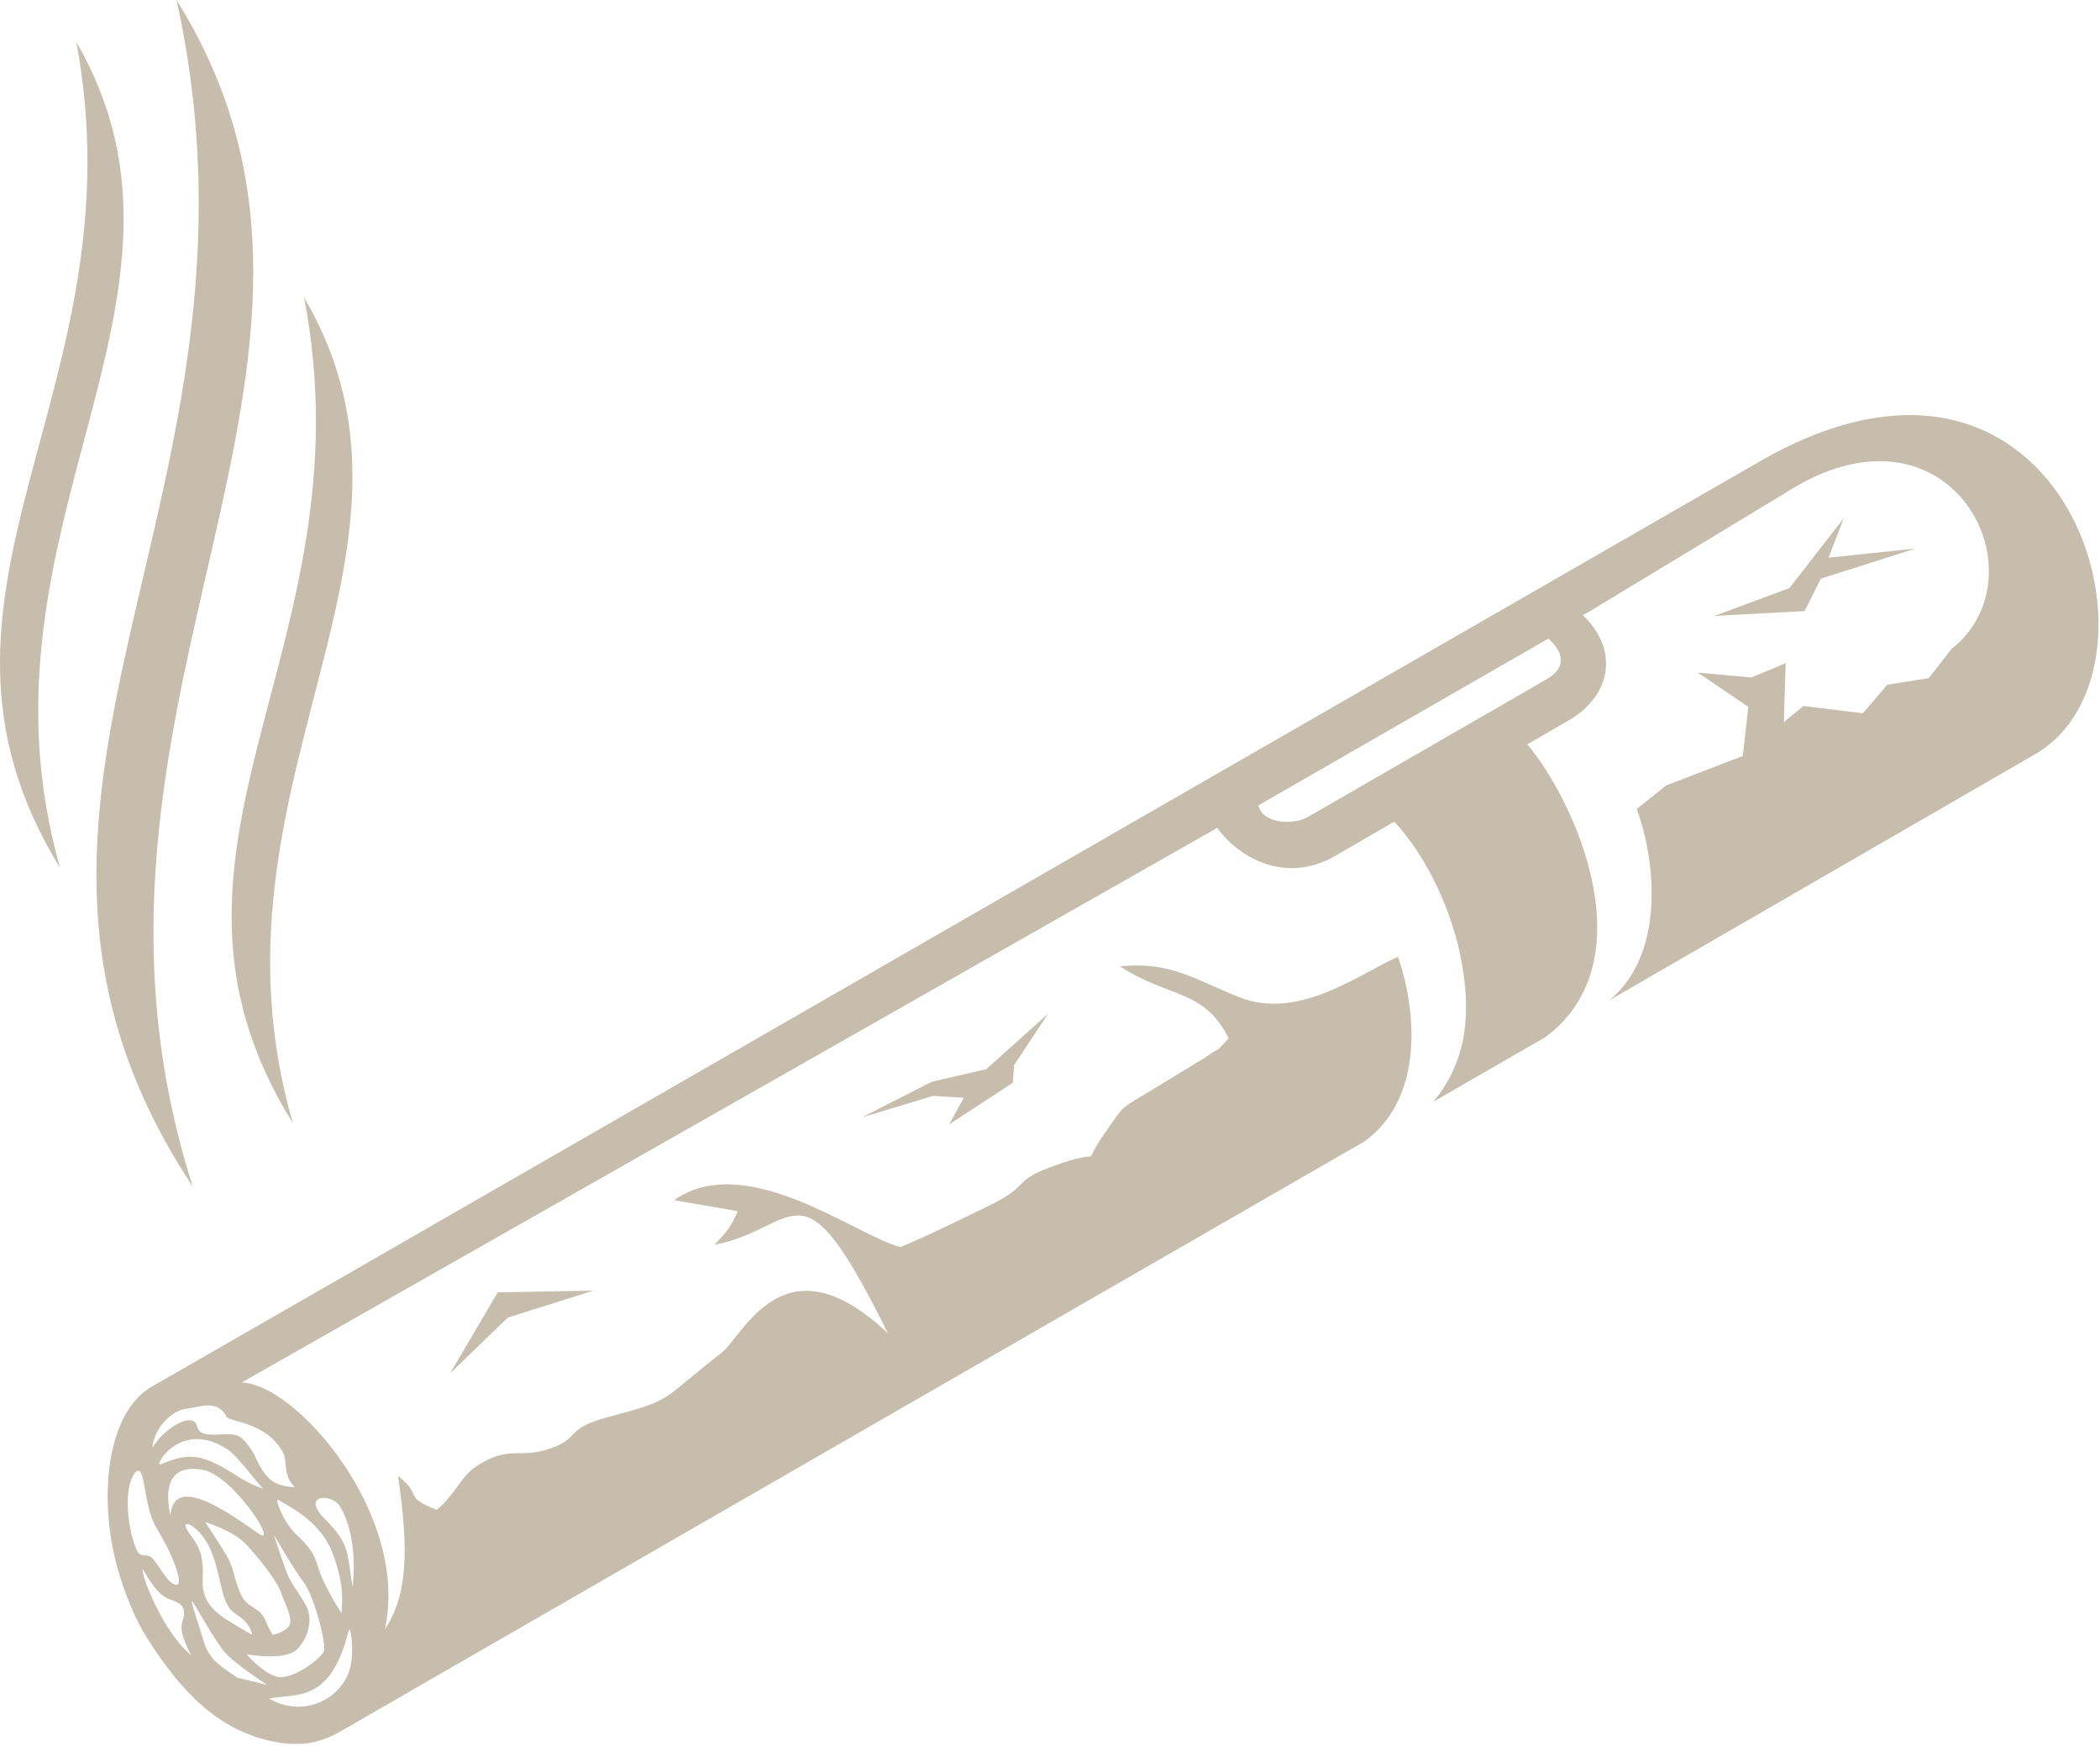
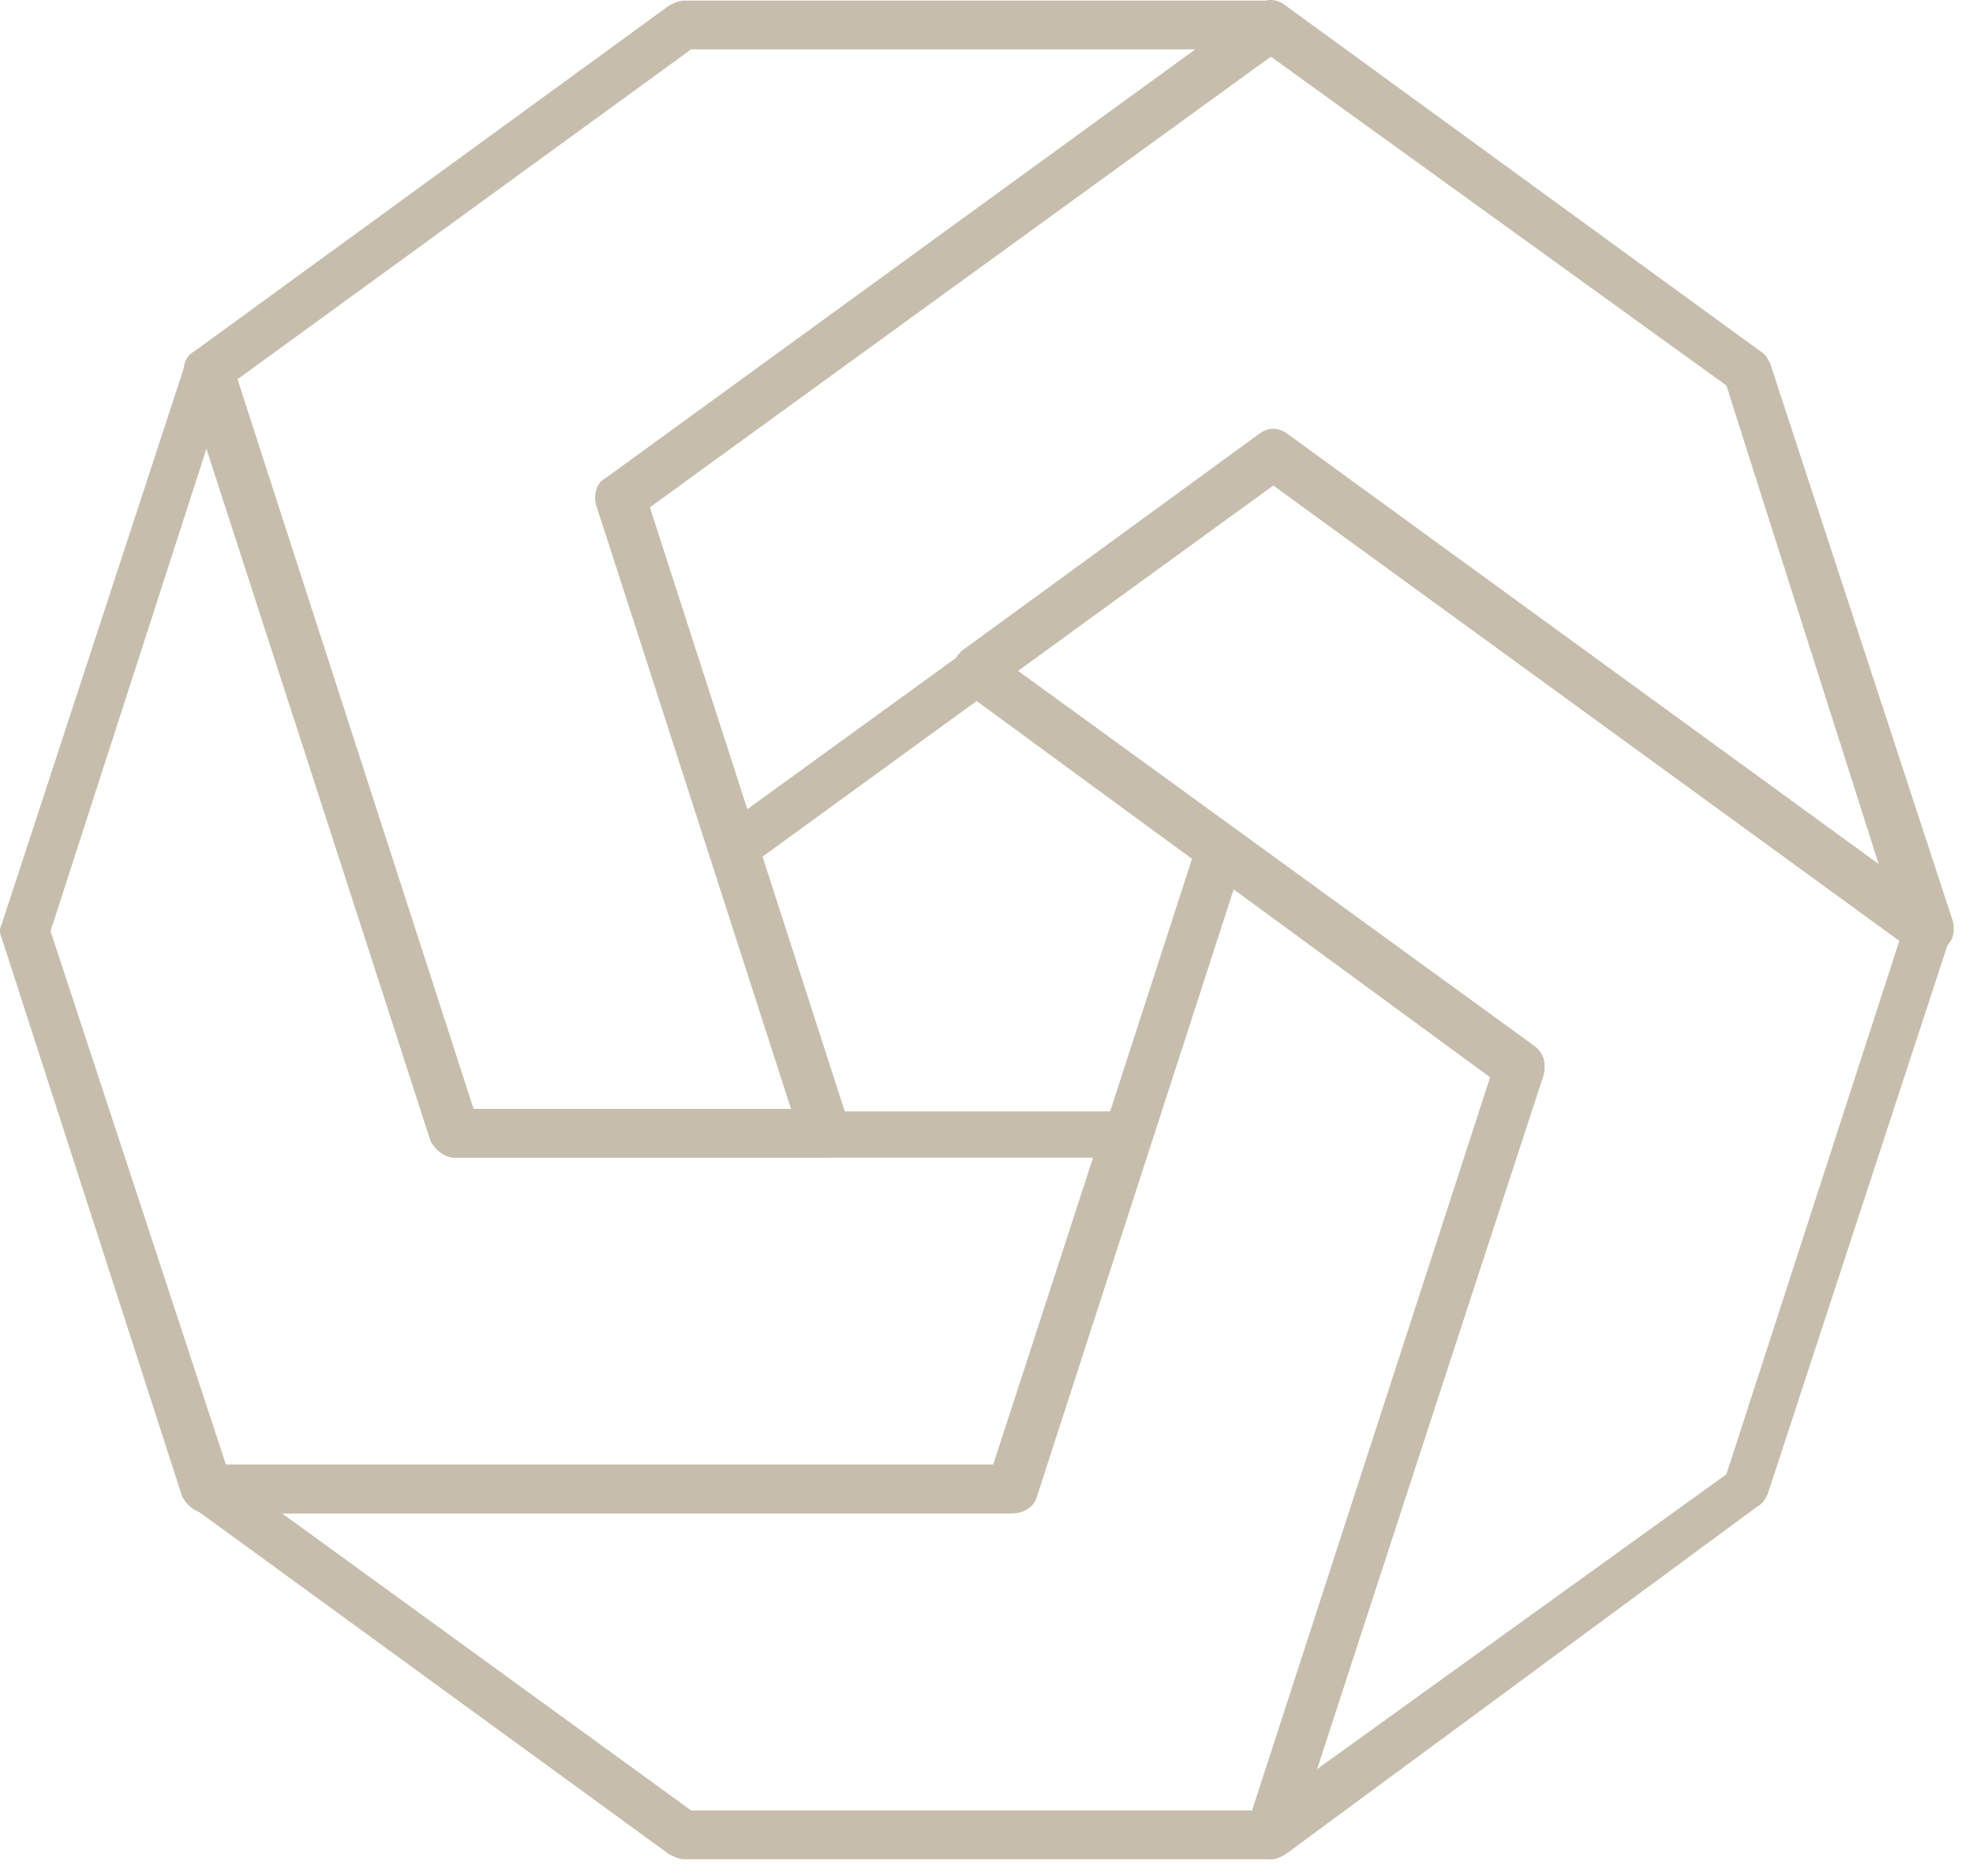
- <svg xmlns="http://www.w3.org/2000/svg" width="598" height="497" viewBox="0 0 598 497" fill="none">
-   <path fill-rule="evenodd" clip-rule="evenodd" d="M450.737 175.125C461.27 185.206 458.648 198.151 446.77 205.042L434.938 211.909C448.522 228.102 469.17 273.586 440.077 295.255L408.177 313.641C418.095 301.693 418.71 287.97 416.285 274.235C413.71 259.654 406.367 243.89 397.018 233.914L380.348 243.588C365.384 252.277 351.952 243.263 346.639 235.677L68.796 393.588C84.293 393.82 116.843 431.45 109.581 463.895C116.193 453.803 116.367 441.101 113.363 420.21C120.578 425.743 114.465 425.998 124.406 429.838C130.6 424.386 130.844 420.442 136.203 417.066C145.263 411.359 148.023 415.431 156.863 412.322C165.539 409.271 160.377 406.835 173.207 403.413C192.417 398.297 187.73 398.854 205.339 385.236C211.8 380.236 223.226 351.596 252.853 379.575C227.565 328.616 228.075 349.531 203.425 354.391C206.917 350.598 207.705 350.099 210.107 344.798L191.964 341.678C212.438 327.166 244.118 351.99 256.402 355.018C263.803 352.013 274.324 346.759 281.679 343.209C293.476 337.513 288.186 336.353 299.113 332.27C317.337 325.461 305.957 334.474 315.609 321.123C320.063 314.963 318.659 315.926 325.863 311.587L343.344 300.973C347.857 297.586 345.351 300.625 349.864 295.591C342.776 281.474 333.357 284.374 318.926 275.117C333.206 273.597 340.282 278.864 352.822 283.863C369.804 290.638 386.926 277.321 398.085 272.379C403.954 289.385 404.778 313.293 388.526 324.962L96.914 492.919C91.566 496.004 85.882 497.419 77.971 495.819C62.3 492.64 51.929 482.073 41.988 466.517C38.311 460.752 35.272 452.922 33.45 446.368C27.824 426.068 30.515 402.044 43.229 394.748L96.311 364.251L501.151 131.335C589.079 80.748 621.037 190.611 579.625 214.658L458.173 284.826C474.424 271.741 471.42 244.609 466.072 230.318L474.506 223.59L496.29 215.215L497.845 201.202L483.449 191.481L498.784 192.862L508.494 188.79L507.972 205.575L513.54 200.982L530.476 203.058L537.424 194.938L549.221 193.059L555.729 184.753C582.71 163.363 555.207 110.165 508.389 140.337L452.036 174.429C451.688 174.58 451.34 174.777 451.004 174.998L450.76 175.148L450.737 175.125ZM21.746 11.96C40.318 111.708 -31.266 168.455 17.083 247.022C-10.27 150.51 64.318 85.55 21.746 11.96ZM86.59 84.68C105.788 184.312 34.564 241.512 83.412 319.765C55.456 223.428 129.637 158.004 86.59 84.68ZM50.27 0C81.753 142.355 -18.32 227.314 54.899 337.815C10.97 200.529 114.963 103.634 50.27 0ZM525.024 147.529L520.685 158.769L545.405 156.171L518.516 164.732L513.876 173.965L488.205 175.346L509.549 167.423L525.024 147.529ZM245.452 318.095L265.299 307.98L280.855 304.384L298.452 288.596L288.778 303.224L288.418 308.247L270.299 320.09L274.452 312.515L265.671 311.982L245.475 318.095H245.452ZM128.199 390.931L141.725 367.917L168.961 367.418L144.601 375.097L128.211 390.931H128.199ZM67.624 477.618C62.543 474.231 59.527 472.352 58.019 467.259C56.511 462.179 53.878 454.836 54.818 455.961C55.757 457.086 61.406 467.631 64.422 470.832C67.438 474.034 76.092 479.683 76.092 479.683L67.624 477.607V477.618ZM48.507 450.323C47.127 449.256 44.667 444.871 43.345 443.549C41.883 442.111 40.097 443.677 38.96 441.322C36.571 436.357 34.831 424.015 38.438 419.247C41.559 415.837 40.608 428.527 44.551 434.965C50.154 444.129 53.507 454.186 48.507 450.323ZM76.614 483.546C87.019 489.566 98.341 483.012 99.953 473.709C100.753 469.104 99.814 462.086 99.246 464.348C94.13 484.799 84.629 482.073 76.602 483.546H76.614ZM97.273 459.255C97.273 456.239 98.399 452.017 94.733 442.215C91.067 432.425 80.894 428.191 79.386 427.065C77.878 425.94 80.616 433.179 84.189 436.67C87.761 440.15 89.235 441.484 90.743 446.565C92.251 451.646 97.273 459.267 97.273 459.267V459.255ZM74.874 423.771C72.705 421.509 67.531 414.456 64.991 412.763C51.755 403.935 44.203 416.904 45.503 416.904C46.257 416.904 51.616 413.702 56.987 415.025C62.358 416.347 67.241 420.198 70.072 421.706C72.89 423.214 74.874 423.783 74.874 423.783V423.771ZM71.8 465.427C63.332 460.346 57.254 458.037 57.729 449.233C58.205 440.429 55.05 438.689 53.159 435.301C51.279 431.914 57.625 434.547 60.548 442.644C63.471 450.741 62.903 456.901 67.276 459.592C71.649 462.271 71.788 465.427 71.788 465.427H71.8ZM70.222 470.925C70.222 470.925 81.66 473.141 85.001 469.139C88.341 465.137 88.666 460.763 87.541 457.933C86.416 455.114 83.029 451.251 81.799 448.05C80.57 444.848 77.936 436.844 77.936 436.844C77.936 436.844 83.585 446.635 86.497 450.497C89.42 454.36 93.179 468.199 92.146 470.264C91.114 472.34 83.11 478.453 78.876 477.328C74.642 476.203 70.211 470.925 70.211 470.925H70.222ZM48.53 431.392C46.454 422.054 49.273 416.857 57.752 418.447C66.591 420.105 79.874 441.009 73.47 436.473C62.485 428.689 49.516 420.349 48.53 431.392ZM77.669 465.415C75.222 461.645 75.883 460.149 73.053 458.258C70.234 456.379 69.19 455.903 67.786 451.947C66.371 447.992 66.371 446.02 64.677 443.097C62.984 440.173 58.46 433.306 58.46 433.306C58.46 433.306 66.278 435.754 69.758 439.327C73.238 442.899 78.888 450.057 80.013 453.351C81.138 456.645 83.783 461.169 82.182 463.049C80.581 464.928 77.669 465.403 77.669 465.403V465.415ZM54.446 471.192C47.452 465.693 40.886 450.729 40.608 447.052C40.468 445.266 43.484 453.734 48.426 455.335C53.367 456.935 52.695 459.035 51.825 462.097C50.955 465.16 54.446 471.192 54.446 471.192ZM100.429 451.971C98.747 441.635 99.605 439.524 92.517 432.436C85.499 425.418 94.513 424.861 96.937 429.049C100.997 436.055 101.101 445.591 100.417 451.971H100.429ZM43.392 412.241C43.554 407.751 48.008 401.476 53.472 400.977C56.546 400.699 61.963 398.205 64.504 403.297C65.316 404.921 75.674 404.643 80.535 413.401C81.973 415.987 80.511 420.233 83.945 423.33C83.945 423.33 80.222 423.435 77.623 421.671C74.909 419.827 73.32 416.08 72.542 414.398C71.73 412.647 69.596 409.851 68.401 409.074C65.072 406.939 57.196 410.443 56.151 406.116C55.015 401.406 46.338 406.893 43.368 412.241H43.392ZM358.401 229.239L440.958 181.784L440.993 181.818C445.796 186.389 445.772 190.286 440.135 193.534L372.275 232.673C368.354 234.842 359.608 234.61 358.366 229.32L358.401 229.251V229.239Z" fill="#C6BDAC" />
+ <svg xmlns="http://www.w3.org/2000/svg" width="81" height="77" viewBox="0 0 81 77" fill="none">
+   <path d="M52.175 76.325H28.075C27.875 76.325 27.675 76.225 27.475 76.125L7.975 61.925C7.575 61.625 7.475 61.225 7.575 60.825C7.675 60.425 8.075 60.125 8.575 60.125H40.875L49.175 34.525C49.275 34.225 49.475 34.025 49.775 33.925C50.075 33.825 50.375 33.925 50.675 34.025L62.975 43.025C63.375 43.325 63.475 43.725 63.375 44.125L53.075 75.625C52.975 76.025 52.575 76.325 52.175 76.325ZM28.375 74.325H51.475L61.275 44.125L50.675 36.425L42.575 61.425C42.475 61.825 42.075 62.125 41.575 62.125H11.575L28.375 74.325Z" fill="#C6BDAC" />
+   <path d="M52.175 76.325C51.975 76.325 51.775 76.225 51.575 76.125C51.175 75.825 51.075 75.425 51.175 75.025L61.175 44.225L39.475 28.325C39.175 28.125 39.075 27.825 39.075 27.525C39.075 27.225 39.275 26.925 39.475 26.725L51.675 17.825C52.075 17.525 52.475 17.525 52.875 17.825L79.675 37.325C80.075 37.625 80.175 38.025 80.075 38.425L72.575 61.325C72.475 61.525 72.375 61.725 72.175 61.825L52.775 76.125C52.575 76.225 52.375 76.325 52.175 76.325ZM41.775 27.525L62.975 42.925C63.375 43.225 63.475 43.625 63.375 44.025L54.075 72.625L70.875 60.525L77.975 38.625L52.275 19.925L41.775 27.525Z" fill="#C6BDAC" />
+   <path d="M79.175 39.225C78.975 39.225 78.775 39.125 78.575 39.025L52.275 19.925L30.675 35.625C30.375 35.825 30.075 35.825 29.775 35.725C29.475 35.625 29.275 35.425 29.175 35.125L24.475 20.725C24.375 20.325 24.475 19.825 24.875 19.625L51.575 0.225C51.975 -0.075 52.375 -0.075 52.775 0.225L72.275 14.425C72.475 14.525 72.575 14.725 72.675 14.925L80.175 37.825C80.275 38.225 80.175 38.725 79.775 38.925C79.575 39.125 79.375 39.225 79.175 39.225ZM52.275 17.725C52.475 17.725 52.675 17.825 52.875 17.925L77.175 35.625L70.875 15.825L52.175 2.325L26.675 20.825L30.675 33.225L51.775 17.925C51.875 17.725 52.075 17.725 52.275 17.725Z" fill="#C6BDAC" />
+   <path d="M33.975 47.525H18.675C18.275 47.525 17.875 47.225 17.675 46.825L7.575 15.525C7.475 15.125 7.575 14.625 7.975 14.425L27.475 0.225C27.675 0.125 27.875 0.025 28.075 0.025H52.175C52.575 0.025 52.975 0.325 53.175 0.725C53.375 1.125 53.175 1.625 52.775 1.825L26.675 20.825L34.875 46.225C34.975 46.525 34.875 46.825 34.775 47.125C34.675 47.425 34.275 47.525 33.975 47.525ZM19.375 45.525H32.475L24.475 20.725C24.375 20.325 24.475 19.825 24.875 19.625L49.075 2.025H28.375L9.675 15.625L19.375 45.525Z" fill="#C6BDAC" />
+   <path d="M41.475 62.125H8.475C8.075 62.125 7.675 61.825 7.475 61.425L0.075 38.525C-0.025 38.325 -0.025 38.125 0.075 37.925L7.575 15.025C7.675 14.625 8.075 14.325 8.575 14.325C9.075 14.325 9.375 14.625 9.575 15.025L19.475 45.625H46.275C46.575 45.625 46.875 45.825 47.075 46.025C47.275 46.325 47.275 46.625 47.175 46.925L42.475 61.525C42.375 61.825 41.975 62.125 41.475 62.125ZM9.275 60.125H40.775L44.875 47.525H18.675C18.275 47.525 17.875 47.225 17.675 46.825L8.475 18.425L2.075 38.225L9.275 60.125Z" fill="#C6BDAC" />
</svg>
